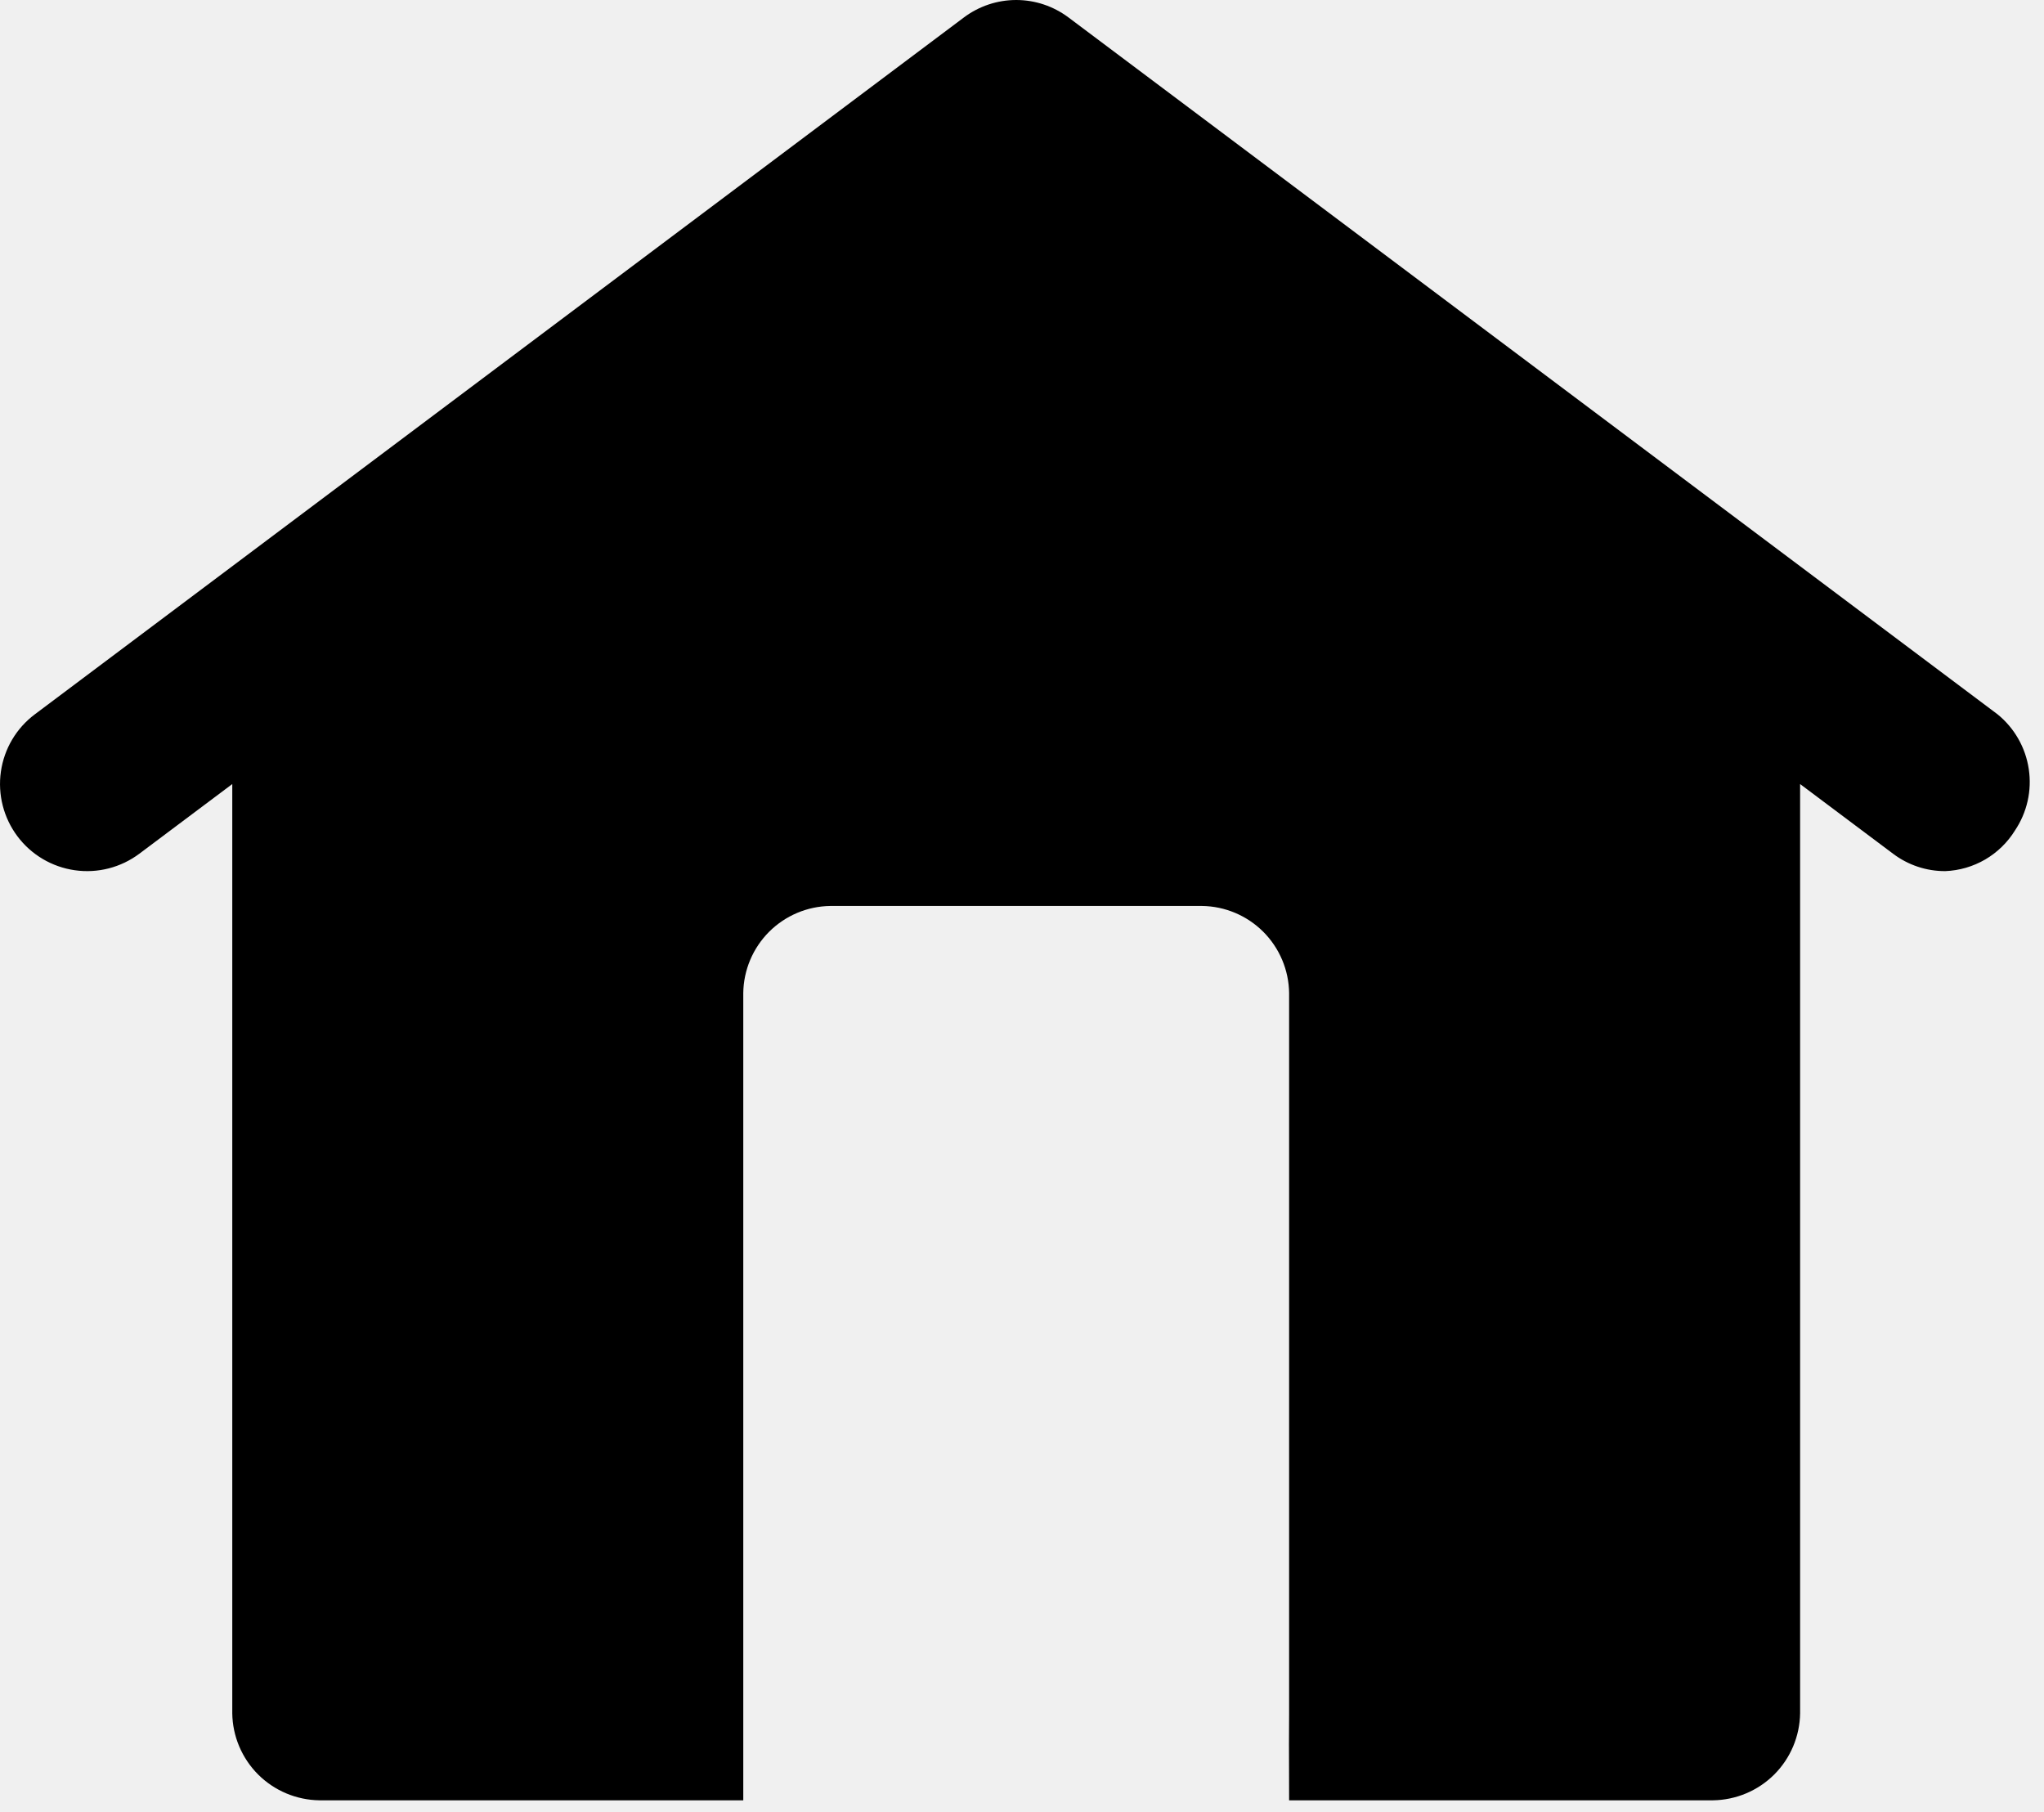
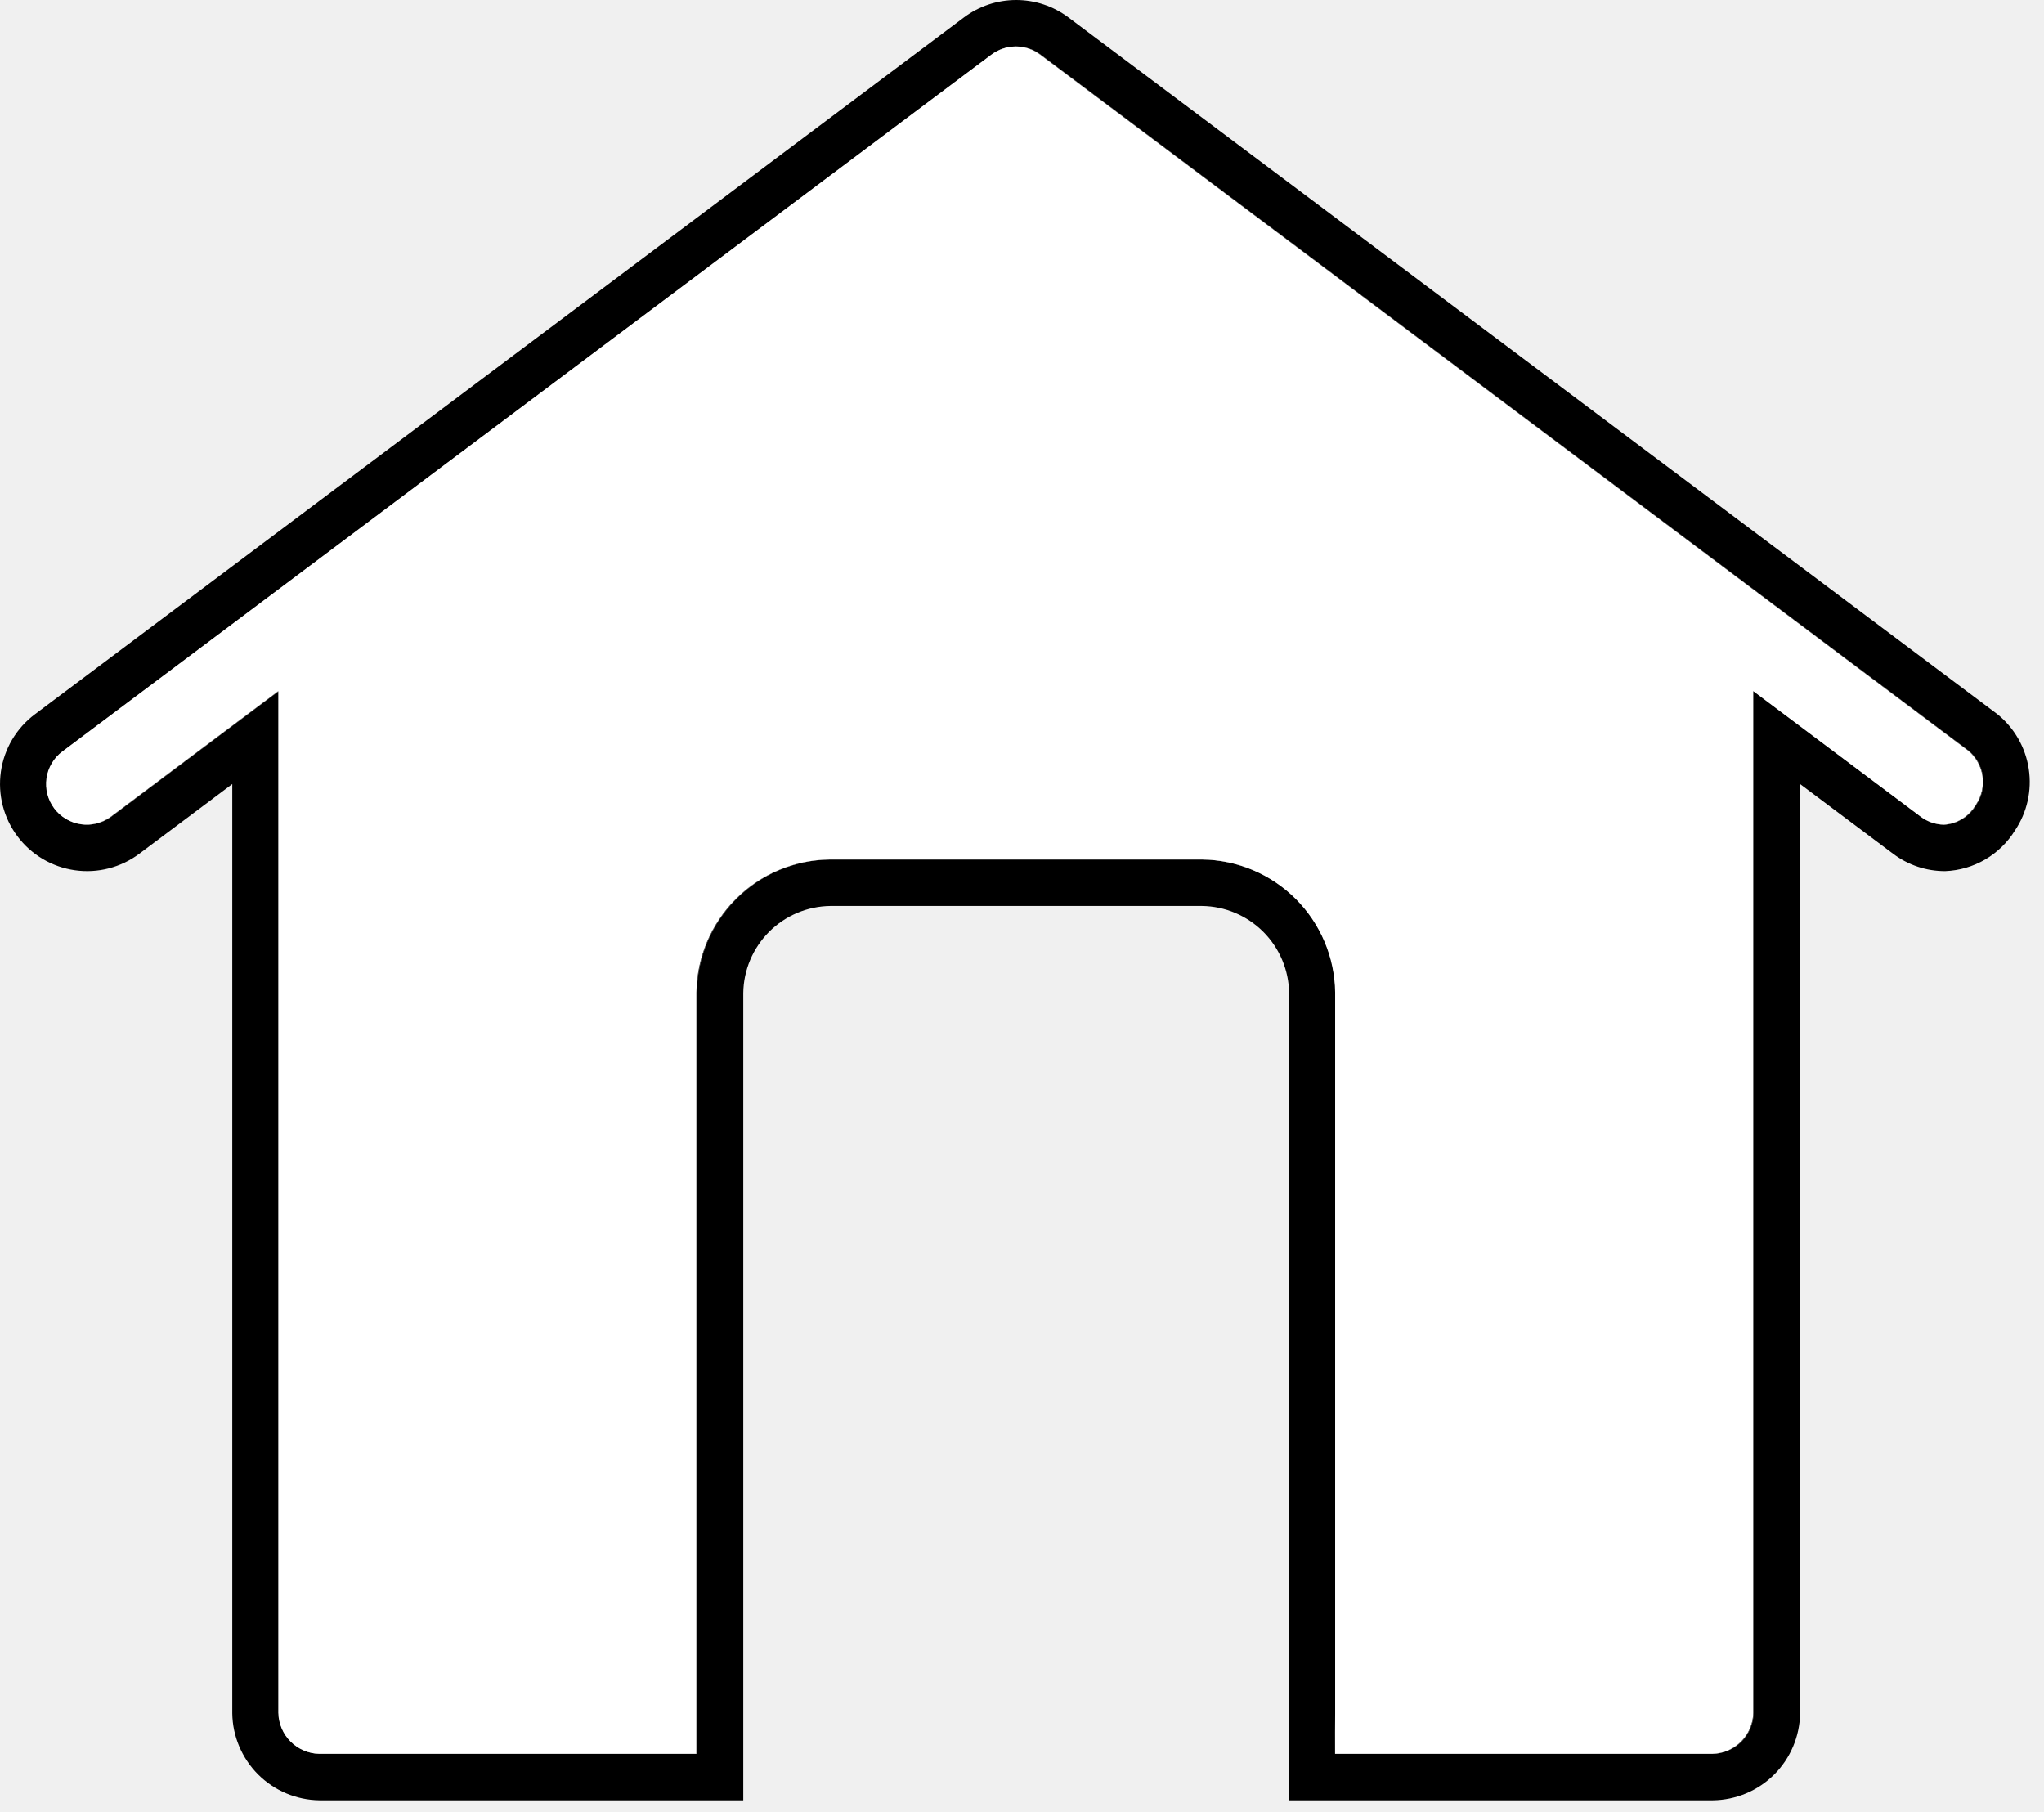
<svg xmlns="http://www.w3.org/2000/svg" width="44" height="39" viewBox="0 0 44 39" fill="none">
-   <path d="M40.75 18.375C41.074 18.62 41.469 18.752 41.875 18.75C42.178 18.738 42.472 18.652 42.734 18.5C42.995 18.347 43.216 18.133 43.375 17.875C43.636 17.486 43.742 17.015 43.672 16.552C43.603 16.09 43.363 15.67 43 15.375L23 0.375C22.675 0.132 22.281 0 21.875 0C21.469 0 21.075 0.132 20.75 0.375L5.754 11.622L5.746 11.628L0.75 15.375C0.352 15.673 0.089 16.117 0.019 16.61C-0.051 17.102 0.077 17.602 0.375 18C0.673 18.398 1.118 18.661 1.61 18.731C2.102 18.802 2.602 18.673 3 18.375L5 16.876V36.875C5.006 37.37 5.206 37.843 5.556 38.194C5.907 38.544 6.38 38.743 6.875 38.75H16V36.875V35V21.375C16.006 20.88 16.206 20.407 16.556 20.056C16.907 19.706 17.38 19.506 17.875 19.5H25.875C26.37 19.506 26.843 19.706 27.194 20.056C27.544 20.407 27.744 20.88 27.75 21.375V35V36.875C27.745 37.227 27.747 37.817 27.749 38.277L27.749 38.279C27.75 38.466 27.75 38.631 27.75 38.75H36.875C37.37 38.743 37.843 38.544 38.194 38.194C38.544 37.843 38.743 37.37 38.75 36.875V16.876L40.75 18.375Z" fill="black" />
+   <path fill-rule="evenodd" clip-rule="evenodd" d="M16 21.375C16.006 20.88 16.206 20.407 16.556 20.056C16.907 19.706 17.38 19.506 17.875 19.5H25.875C26.37 19.506 26.843 19.706 27.194 20.056C27.544 20.407 27.744 20.88 27.75 21.375V36.875C27.745 37.227 27.747 37.817 27.749 38.277L27.749 38.279C27.75 38.466 27.75 38.631 27.75 38.75H36.875C37.37 38.743 37.843 38.544 38.194 38.194C38.544 37.843 38.743 37.37 38.75 36.875V16.876L40.75 18.375C41.074 18.62 41.469 18.752 41.875 18.75C42.178 18.738 42.472 18.652 42.734 18.5C42.995 18.347 43.216 18.133 43.375 17.875C43.636 17.486 43.742 17.015 43.672 16.552C43.603 16.09 43.363 15.67 43 15.375L23 0.375C22.675 0.132 22.281 0 21.875 0C21.469 0 21.075 0.132 20.75 0.375L0.75 15.375C0.352 15.673 0.089 16.117 0.019 16.61C-0.051 17.102 0.077 17.602 0.375 18C0.673 18.398 1.118 18.661 1.61 18.731C2.102 18.802 2.602 18.673 3 18.375L5 16.876V36.875C5.006 37.37 5.206 37.843 5.556 38.194C5.907 38.544 6.38 38.743 6.875 38.75H16V21.375ZM15 37.75V21.362C15.01 20.606 15.315 19.884 15.849 19.349C16.384 18.814 17.106 18.51 17.862 18.5L17.875 18.5L25.888 18.5C26.644 18.51 27.366 18.814 27.901 19.349C28.436 19.884 28.74 20.606 28.75 21.362L28.75 21.375L28.75 36.888C28.747 37.108 28.747 37.427 28.747 37.75H36.867C37.1 37.745 37.322 37.651 37.487 37.487C37.651 37.322 37.745 37.1 37.75 36.867V14.876L41.353 17.578C41.498 17.687 41.673 17.747 41.853 17.75C41.986 17.742 42.115 17.703 42.23 17.636C42.35 17.566 42.452 17.467 42.525 17.349L42.534 17.333L42.544 17.318C42.666 17.137 42.716 16.916 42.683 16.7C42.651 16.49 42.544 16.298 42.382 16.161L22.4 1.175C22.249 1.061 22.064 1 21.875 1C21.686 1 21.501 1.061 21.35 1.175L1.35 16.175C1.165 16.314 1.042 16.521 1.009 16.751C0.976 16.981 1.036 17.214 1.175 17.4M15 37.75H6.883C6.65 37.745 6.428 37.651 6.263 37.487C6.099 37.322 6.004 37.1 6 36.867V14.876L2.4 17.575C2.214 17.714 1.981 17.774 1.751 17.741C1.521 17.708 1.314 17.585 1.175 17.4" fill="black" />
+   <path d="M15.849 19.349C15.315 19.884 15.01 20.606 15 21.362V37.75H6.883C6.65 37.745 6.428 37.651 6.263 37.487C6.099 37.322 6.004 37.1 6 36.867V14.876L2.4 17.575C2.214 17.714 1.981 17.774 1.751 17.741C1.521 17.708 1.314 17.585 1.175 17.4C1.036 17.214 0.976 16.981 1.009 16.751C1.042 16.521 1.165 16.314 1.35 16.175L21.35 1.175C21.501 1.061 21.686 1 21.875 1C22.064 1 22.249 1.061 22.4 1.175L42.382 16.161C42.544 16.298 42.651 16.49 42.683 16.7C42.716 16.916 42.666 17.137 42.544 17.318L42.534 17.333L42.525 17.349C42.452 17.467 42.35 17.566 42.23 17.636C42.115 17.703 41.986 17.742 41.853 17.75C41.673 17.747 41.498 17.687 41.353 17.578L37.75 14.876V36.867C37.745 37.1 37.651 37.322 37.487 37.487C37.322 37.651 37.1 37.745 36.867 37.75H28.747C28.747 37.427 28.747 37.108 28.75 36.888L28.75 21.375L28.75 21.362C28.74 20.606 28.436 19.884 27.901 19.349C27.366 18.814 26.644 18.51 25.888 18.5L17.875 18.5L17.862 18.5C17.106 18.51 16.384 18.814 15.849 19.349Z" fill="black" />
+   <path d="M15.84 19.349C15.306 19.884 15.001 20.606 14.991 21.362V37.75H6.874C6.641 37.745 6.419 37.651 6.255 37.487C6.09 37.322 5.996 37.1 5.991 36.867V14.876L2.391 17.575C2.205 17.714 1.972 17.774 1.742 17.741C1.513 17.708 1.305 17.585 1.166 17.4C1.027 17.214 0.967 16.981 1 16.751C1.033 16.521 1.156 16.314 1.341 16.175L21.341 1.175C21.493 1.061 21.677 1 21.866 1C22.056 1 22.24 1.061 22.391 1.175L42.373 16.161C42.535 16.298 42.643 16.49 42.675 16.7C42.707 16.916 42.657 17.137 42.536 17.318L42.525 17.333L42.516 17.349C42.443 17.467 42.342 17.566 42.221 17.636C42.106 17.703 41.977 17.742 41.844 17.75C41.664 17.747 41.489 17.687 41.345 17.578L37.741 14.876V36.867C37.737 37.1 37.642 37.322 37.478 37.487C37.313 37.651 37.091 37.745 36.858 37.75H28.739C28.738 37.427 28.738 37.108 28.741 36.888L28.741 21.375L28.741 21.362C28.731 20.606 28.427 19.884 27.892 19.349C27.357 18.814 26.635 18.51 25.879 18.5L17.866 18.5L17.853 18.5C17.097 18.51 16.375 18.814 15.84 19.349Z" fill="white" />
</svg>
